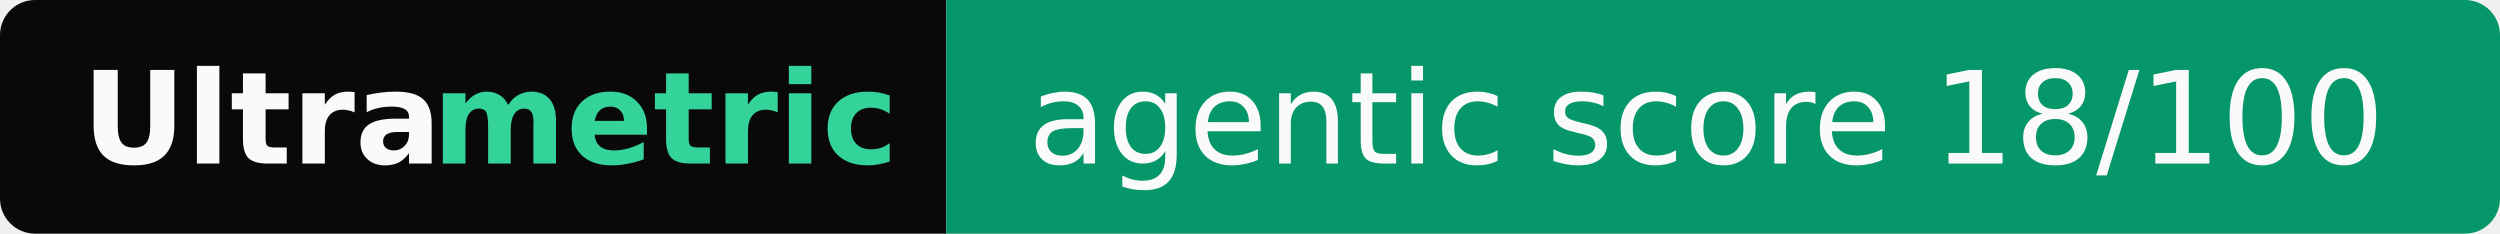
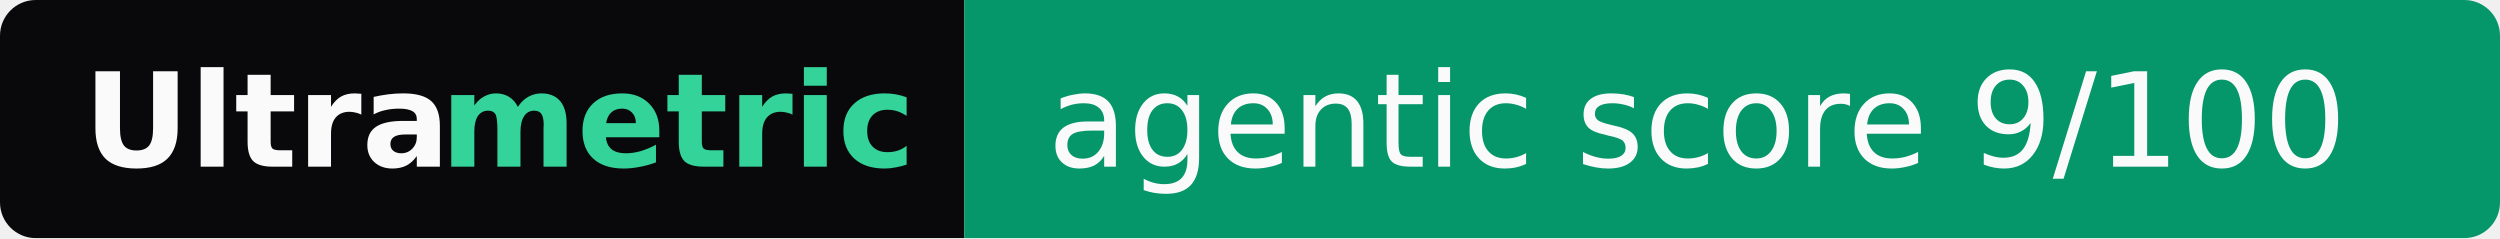
- <svg xmlns="http://www.w3.org/2000/svg" width="214" height="20" role="img" aria-label="Ultrametric: agentic score 18/100">
+ <svg xmlns="http://www.w3.org/2000/svg" width="210" height="20" role="img" aria-label="Ultrametric: agentic score 9/100">
  <clipPath id="r">
-     <rect width="214" height="20" rx="3" fill="#fff" />
+     <rect width="210" height="20" rx="3" fill="#fff" />
  </clipPath>
  <g clip-path="url(#r)">
    <rect width="81" height="20" fill="#09090b" />
-     <rect x="81" width="133" height="20" fill="#059669" />
+     <rect x="81" width="129" height="20" fill="#059669" />
  </g>
  <g font-family="Verdana,Geneva,DejaVu Sans,sans-serif" font-size="11">
    <text x="7" y="14" textLength="30" font-weight="bold" fill="#fafafa">Ultra</text>
    <text x="37" y="14" textLength="37" font-weight="bold" fill="#34d399">metric</text>
-     <text x="88" y="14" textLength="119" fill="#fafafa">agentic score 18/100</text>
+     <text x="88" y="14" textLength="115" fill="#fafafa">agentic score 9/100</text>
  </g>
</svg>
